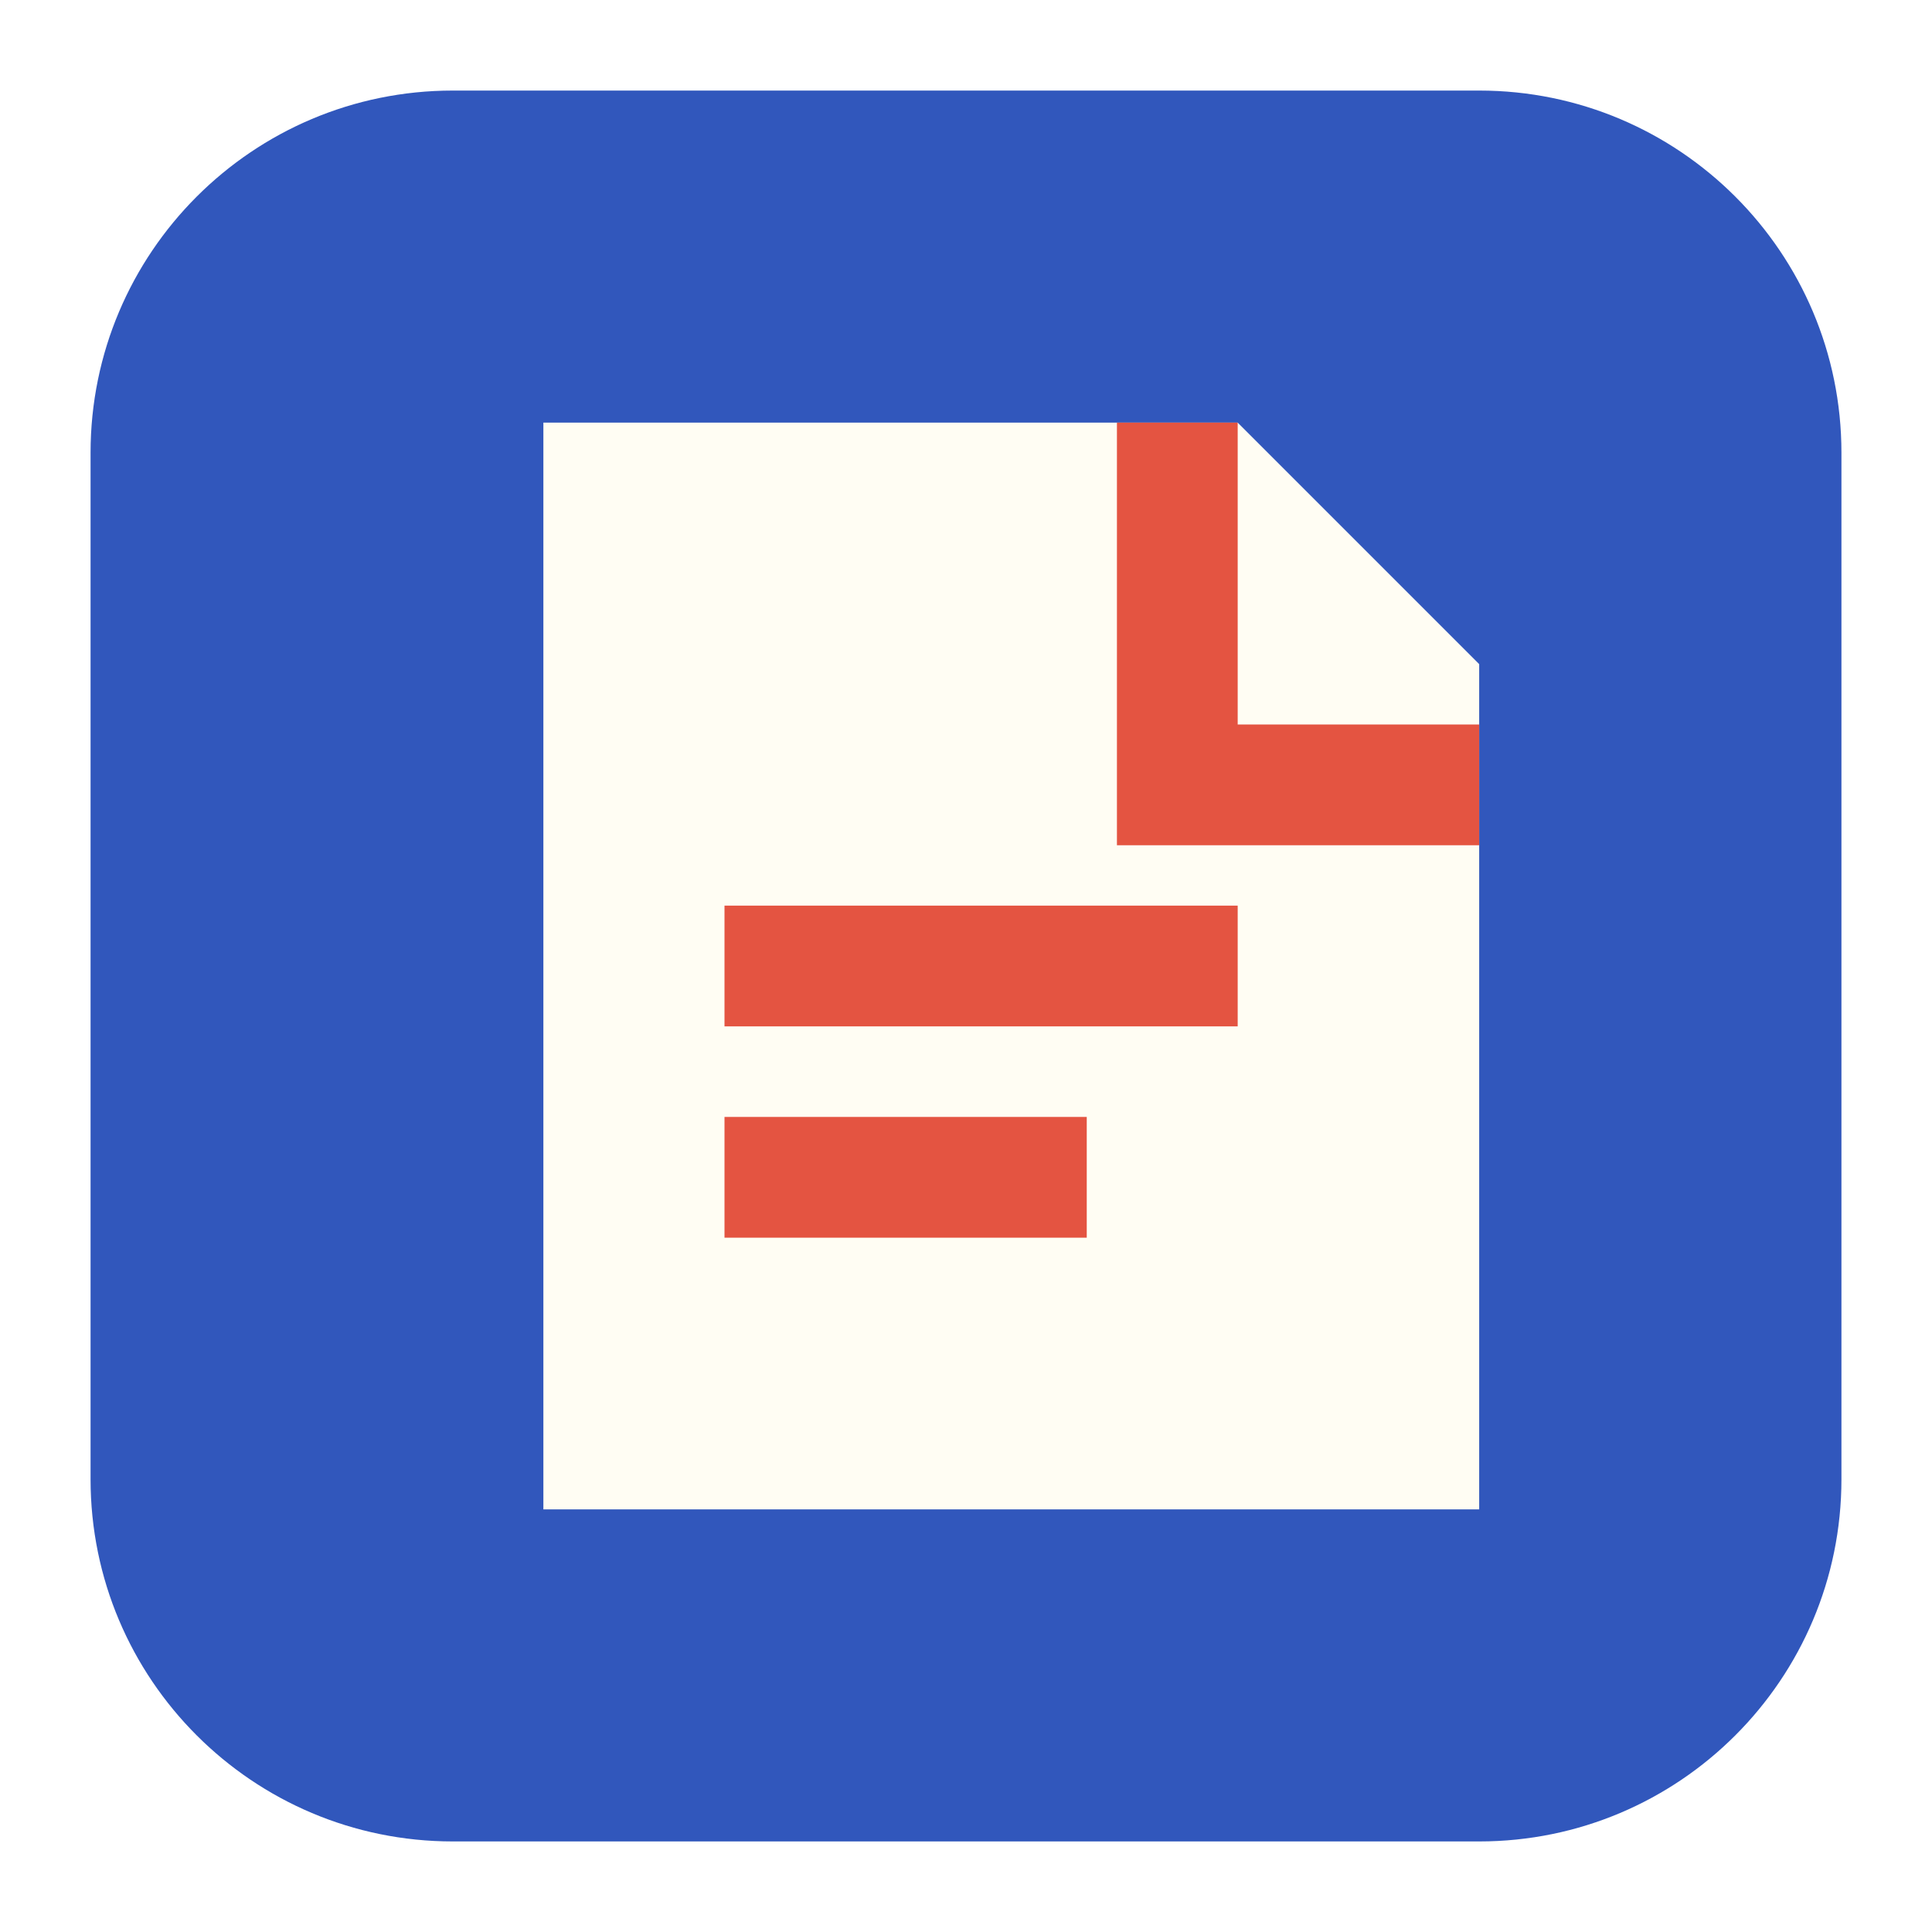
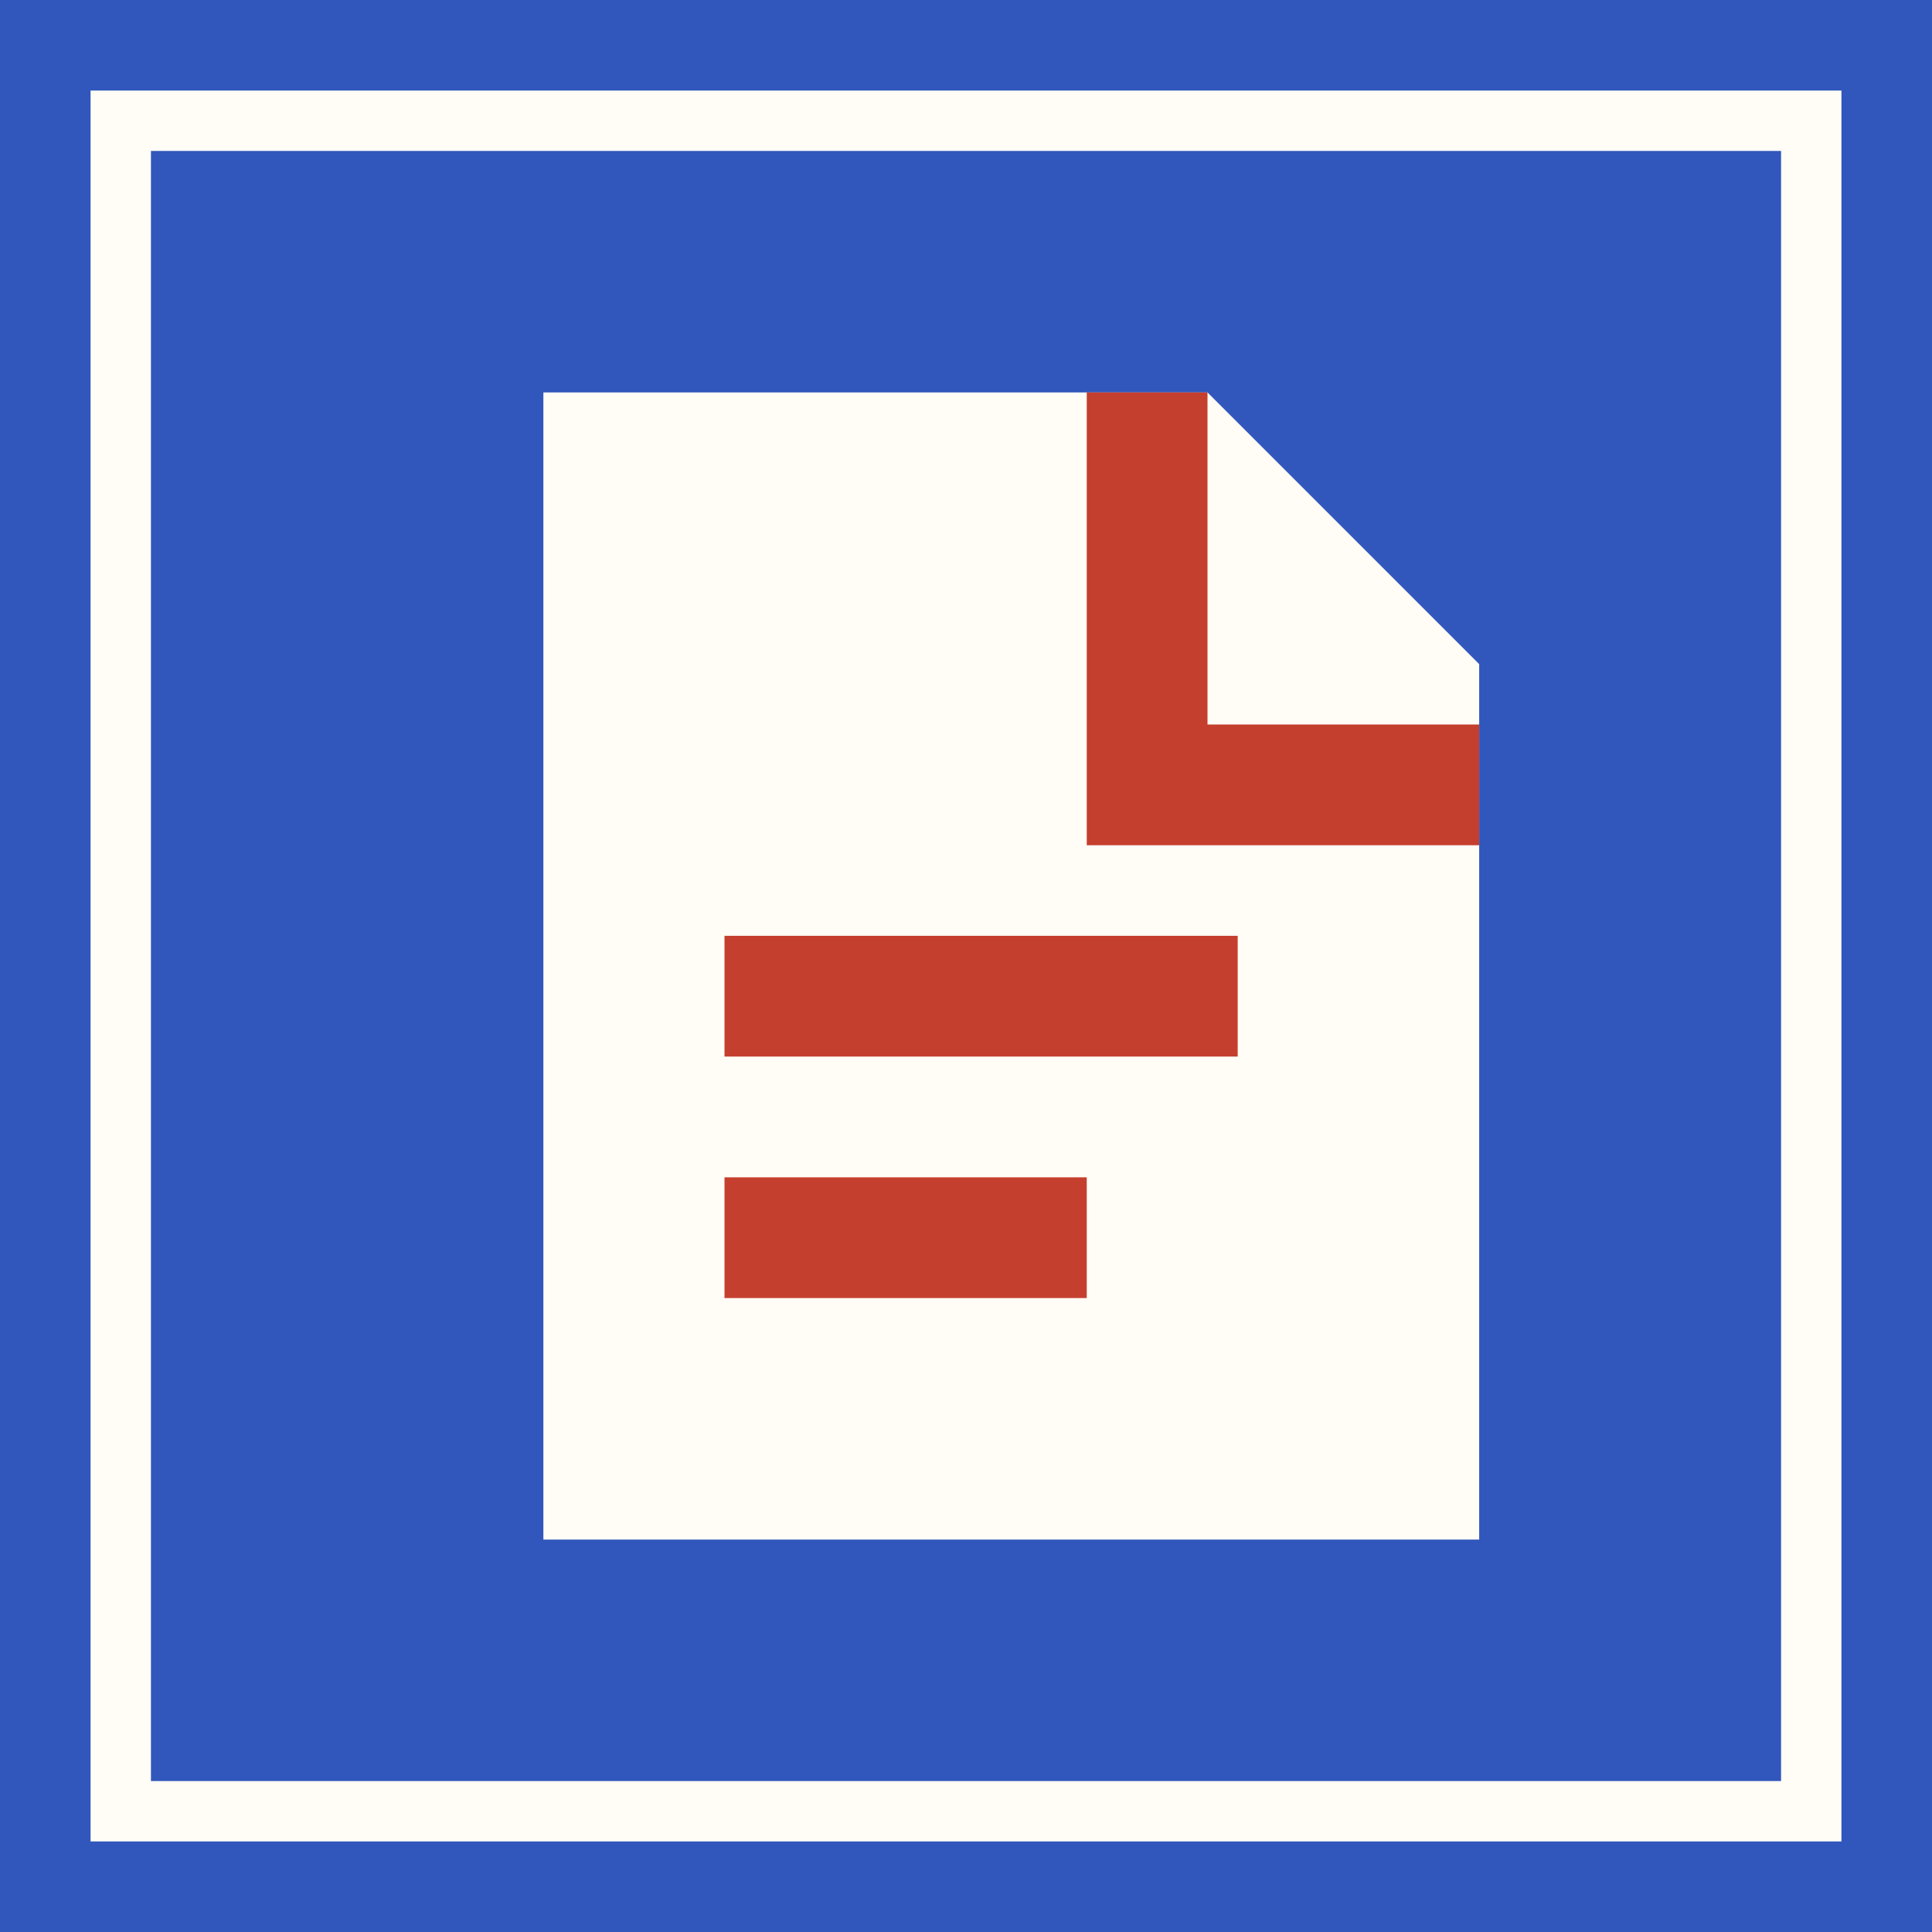
<svg xmlns="http://www.w3.org/2000/svg" viewBox="0 0 64 64">
-   <rect x="3" y="3" width="58" height="58" rx="12" fill="#3157bc" />
-   <path d="M18 14h23l8 8v28H18z" fill="#fffdf3" />
-   <path d="M39 14v12h10M24 32h17M24 39h12" fill="none" stroke="#e45441" stroke-width="4" />
+   <path fill="#3157bc" d="M0 0h64v64H0z" />
+   <path d="M4 4h56v56H4z" fill="none" stroke="#fffdf6" stroke-width="2" />
+   <path d="M18 13h22l9 9v29H18z" fill="#fffdf6" />
+   <path d="M38 13v13h11M24 33h17M24 41h12" fill="none" stroke="#c53f2e" stroke-width="4" />
</svg>
